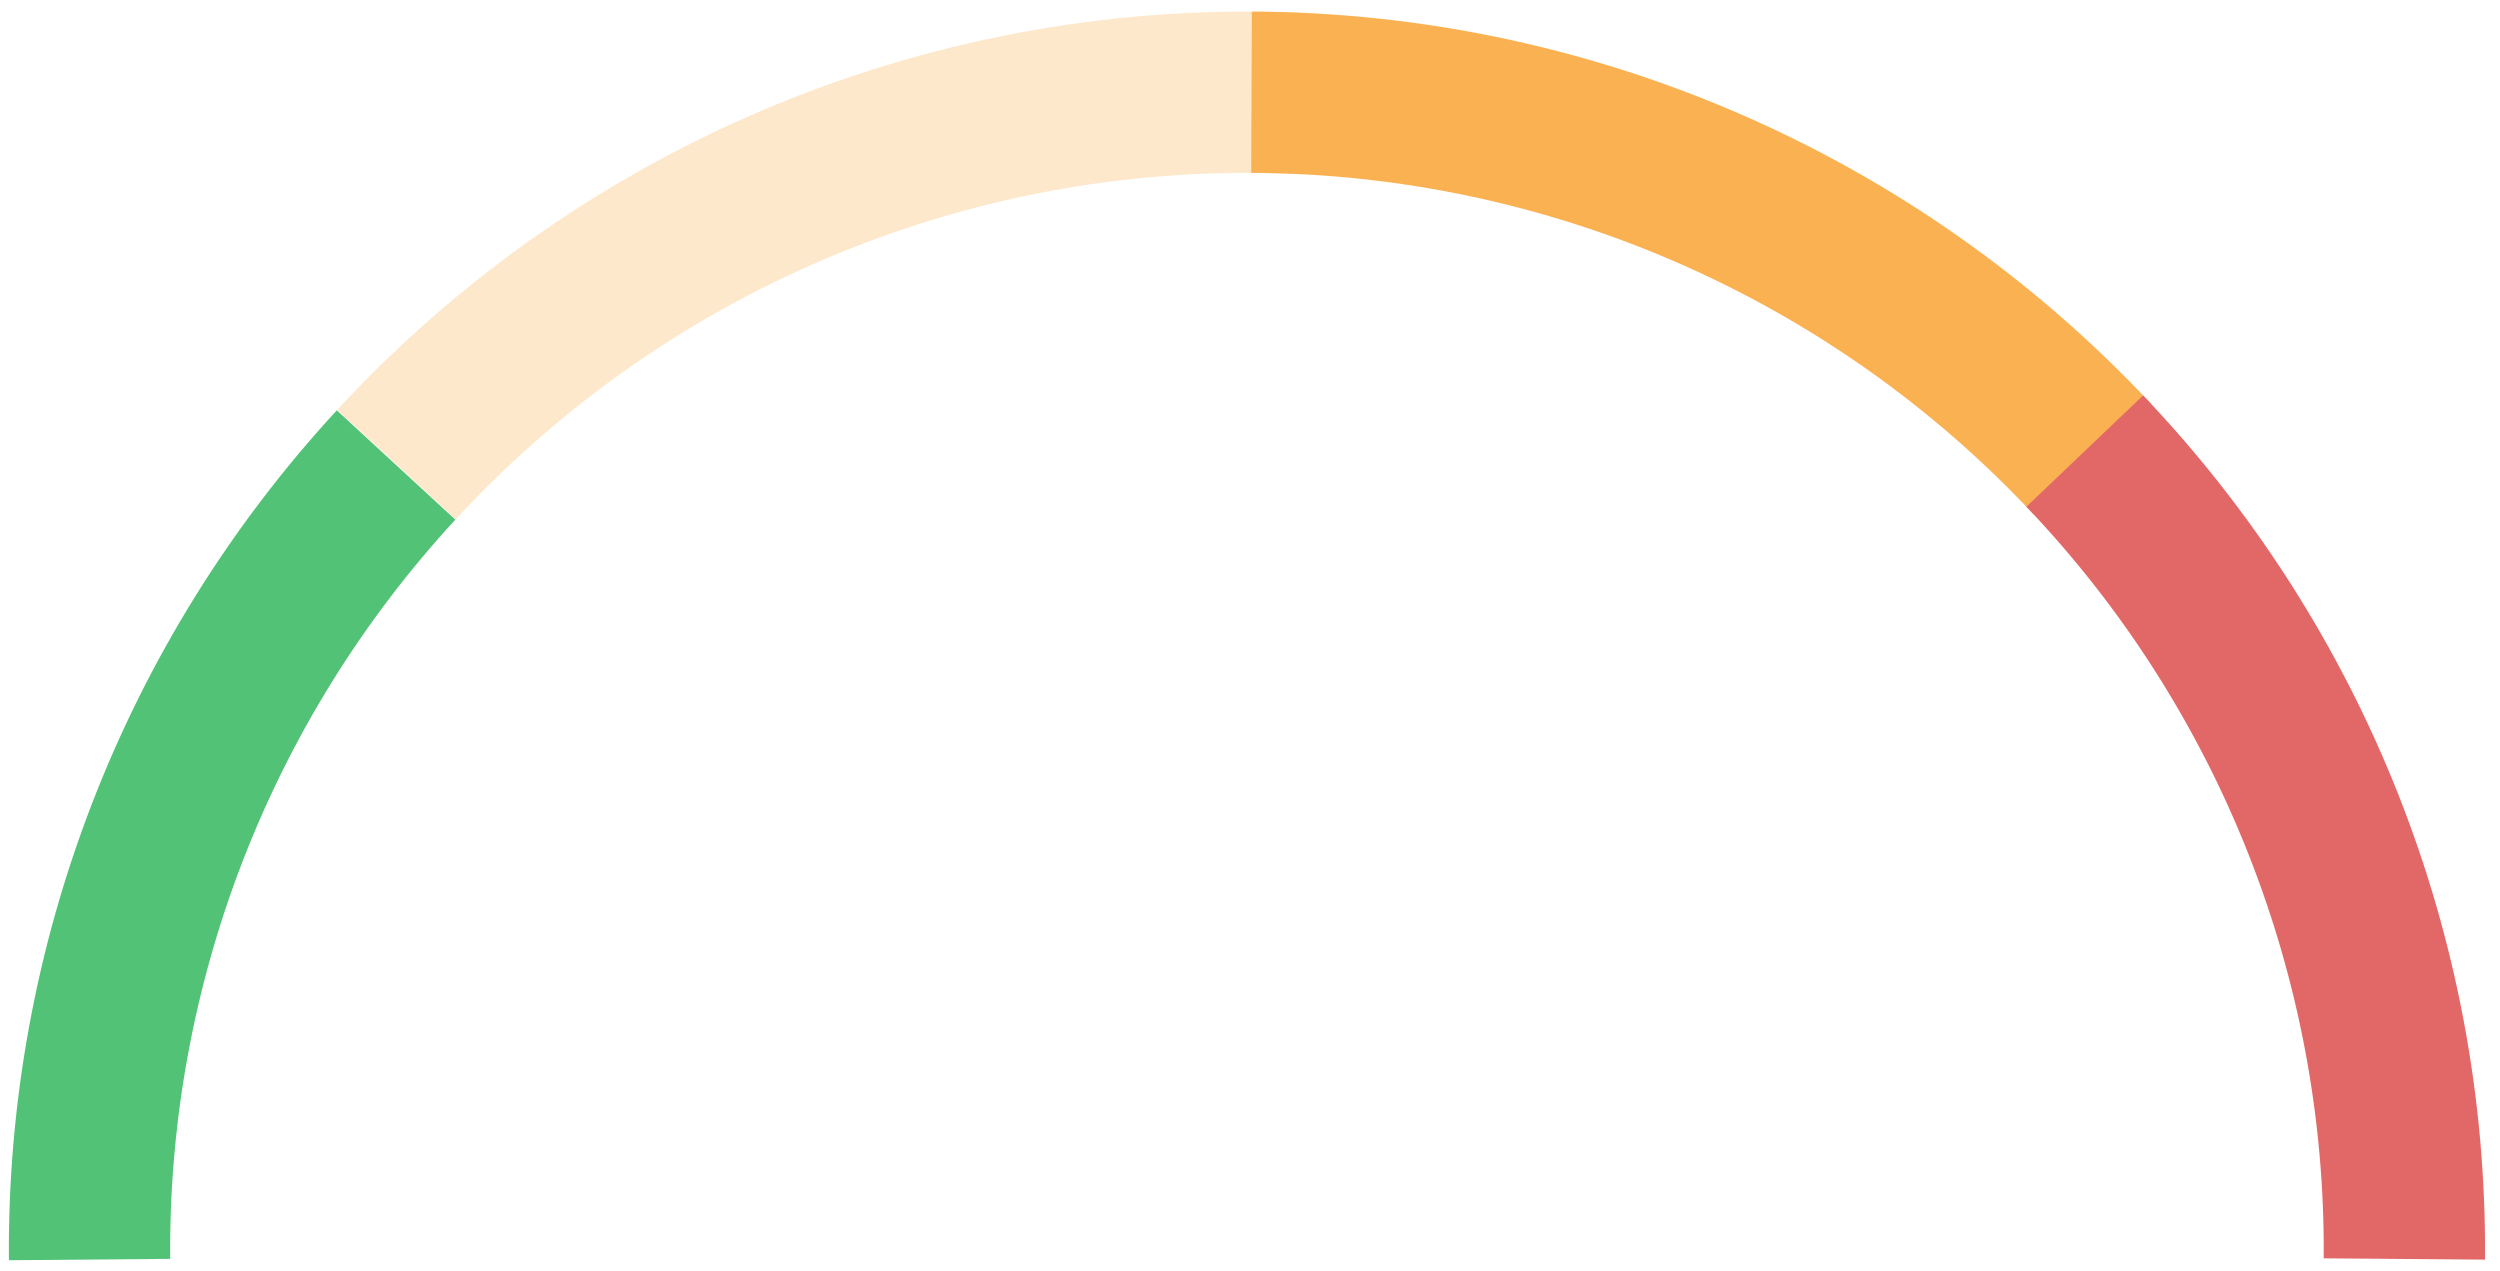
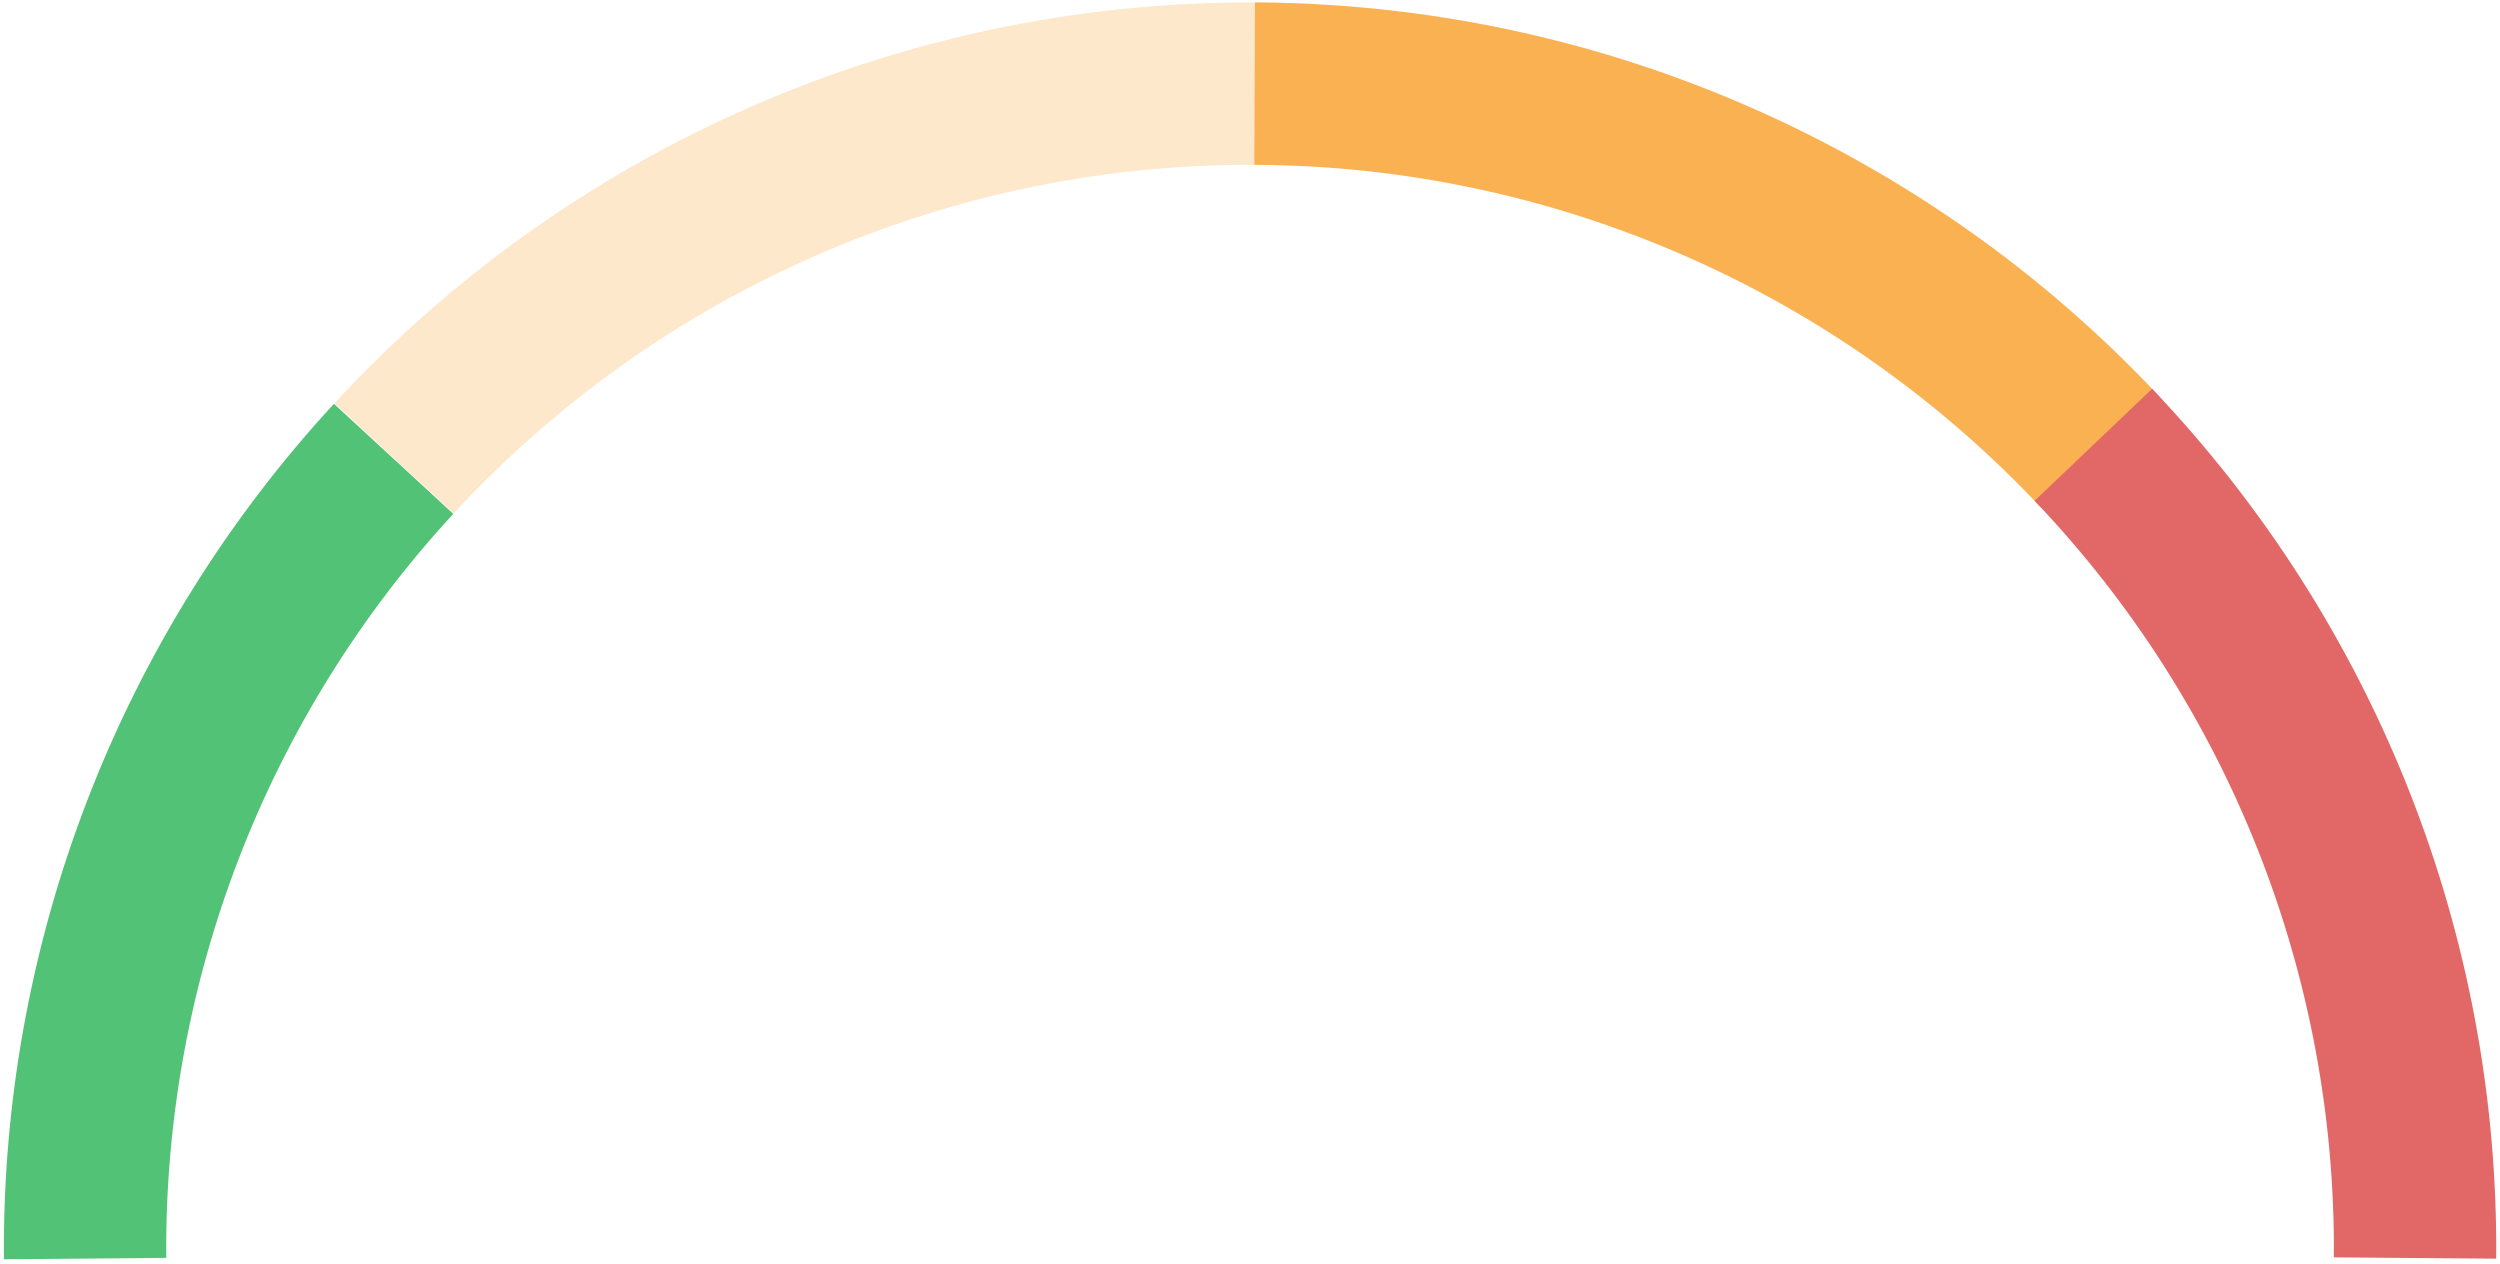
- <svg xmlns="http://www.w3.org/2000/svg" width="124" height="63" viewBox="0 0 124 63" fill="none">
-   <path d="M19.645 23.064C9.753 33.791 4.317 47.882 4.442 62.474" stroke="#52C376" style="stroke:#52C376;stroke:color(display-p3 0.322 0.765 0.463);stroke-opacity:1;" stroke-width="8" stroke-miterlimit="10" stroke-linejoin="round" />
-   <path d="M64.546 4.638C47.603 3.841 31.174 10.577 19.668 23.04" stroke="#FDE8CB" style="stroke:#FDE8CB;stroke:color(display-p3 0.992 0.91 0.796);stroke-opacity:1;" stroke-width="8" stroke-miterlimit="10" stroke-linejoin="round" />
-   <path d="M103.756 22.747C92.956 11.211 77.879 4.637 62.076 4.574" stroke="#FAB152" style="stroke:#FAB152;stroke:color(display-p3 0.98 0.694 0.322);stroke-opacity:1;" stroke-width="8" stroke-miterlimit="10" stroke-linejoin="round" />
-   <path d="M119.256 62.445C119.376 47.536 113.691 33.165 103.404 22.373" stroke="#E26767" style="stroke:#E26767;stroke:color(display-p3 0.886 0.404 0.404);stroke-opacity:1;" stroke-width="8" stroke-miterlimit="10" stroke-linejoin="round" />
+ <svg xmlns="http://www.w3.org/2000/svg" width="283" height="143" viewBox="0 0 283 143" fill="none">
+   <path d="M44.557 51.94C21.833 76.581 9.345 108.951 9.632 142.47" stroke="#52C376" style="stroke:#52C376;stroke:color(display-p3 0.322 0.765 0.463);stroke-opacity:1;" stroke-width="18.378" stroke-miterlimit="10" stroke-linejoin="round" />
+   <path d="M147.702 9.611C108.781 7.78 71.041 23.254 44.609 51.883" stroke="#FDE8CB" style="stroke:#FDE8CB;stroke:color(display-p3 0.992 0.91 0.796);stroke-opacity:1;" stroke-width="18.378" stroke-miterlimit="10" stroke-linejoin="round" />
+   <path d="M237.776 51.211C212.966 24.711 178.33 9.609 142.029 9.465" stroke="#FAB152" style="stroke:#FAB152;stroke:color(display-p3 0.98 0.694 0.322);stroke-opacity:1;" stroke-width="18.378" stroke-miterlimit="10" stroke-linejoin="round" />
+   <path d="M273.382 142.407C273.659 108.159 260.6 75.145 236.969 50.353" stroke="#E26767" style="stroke:#E26767;stroke:color(display-p3 0.886 0.404 0.404);stroke-opacity:1;" stroke-width="18.378" stroke-miterlimit="10" stroke-linejoin="round" />
</svg>
